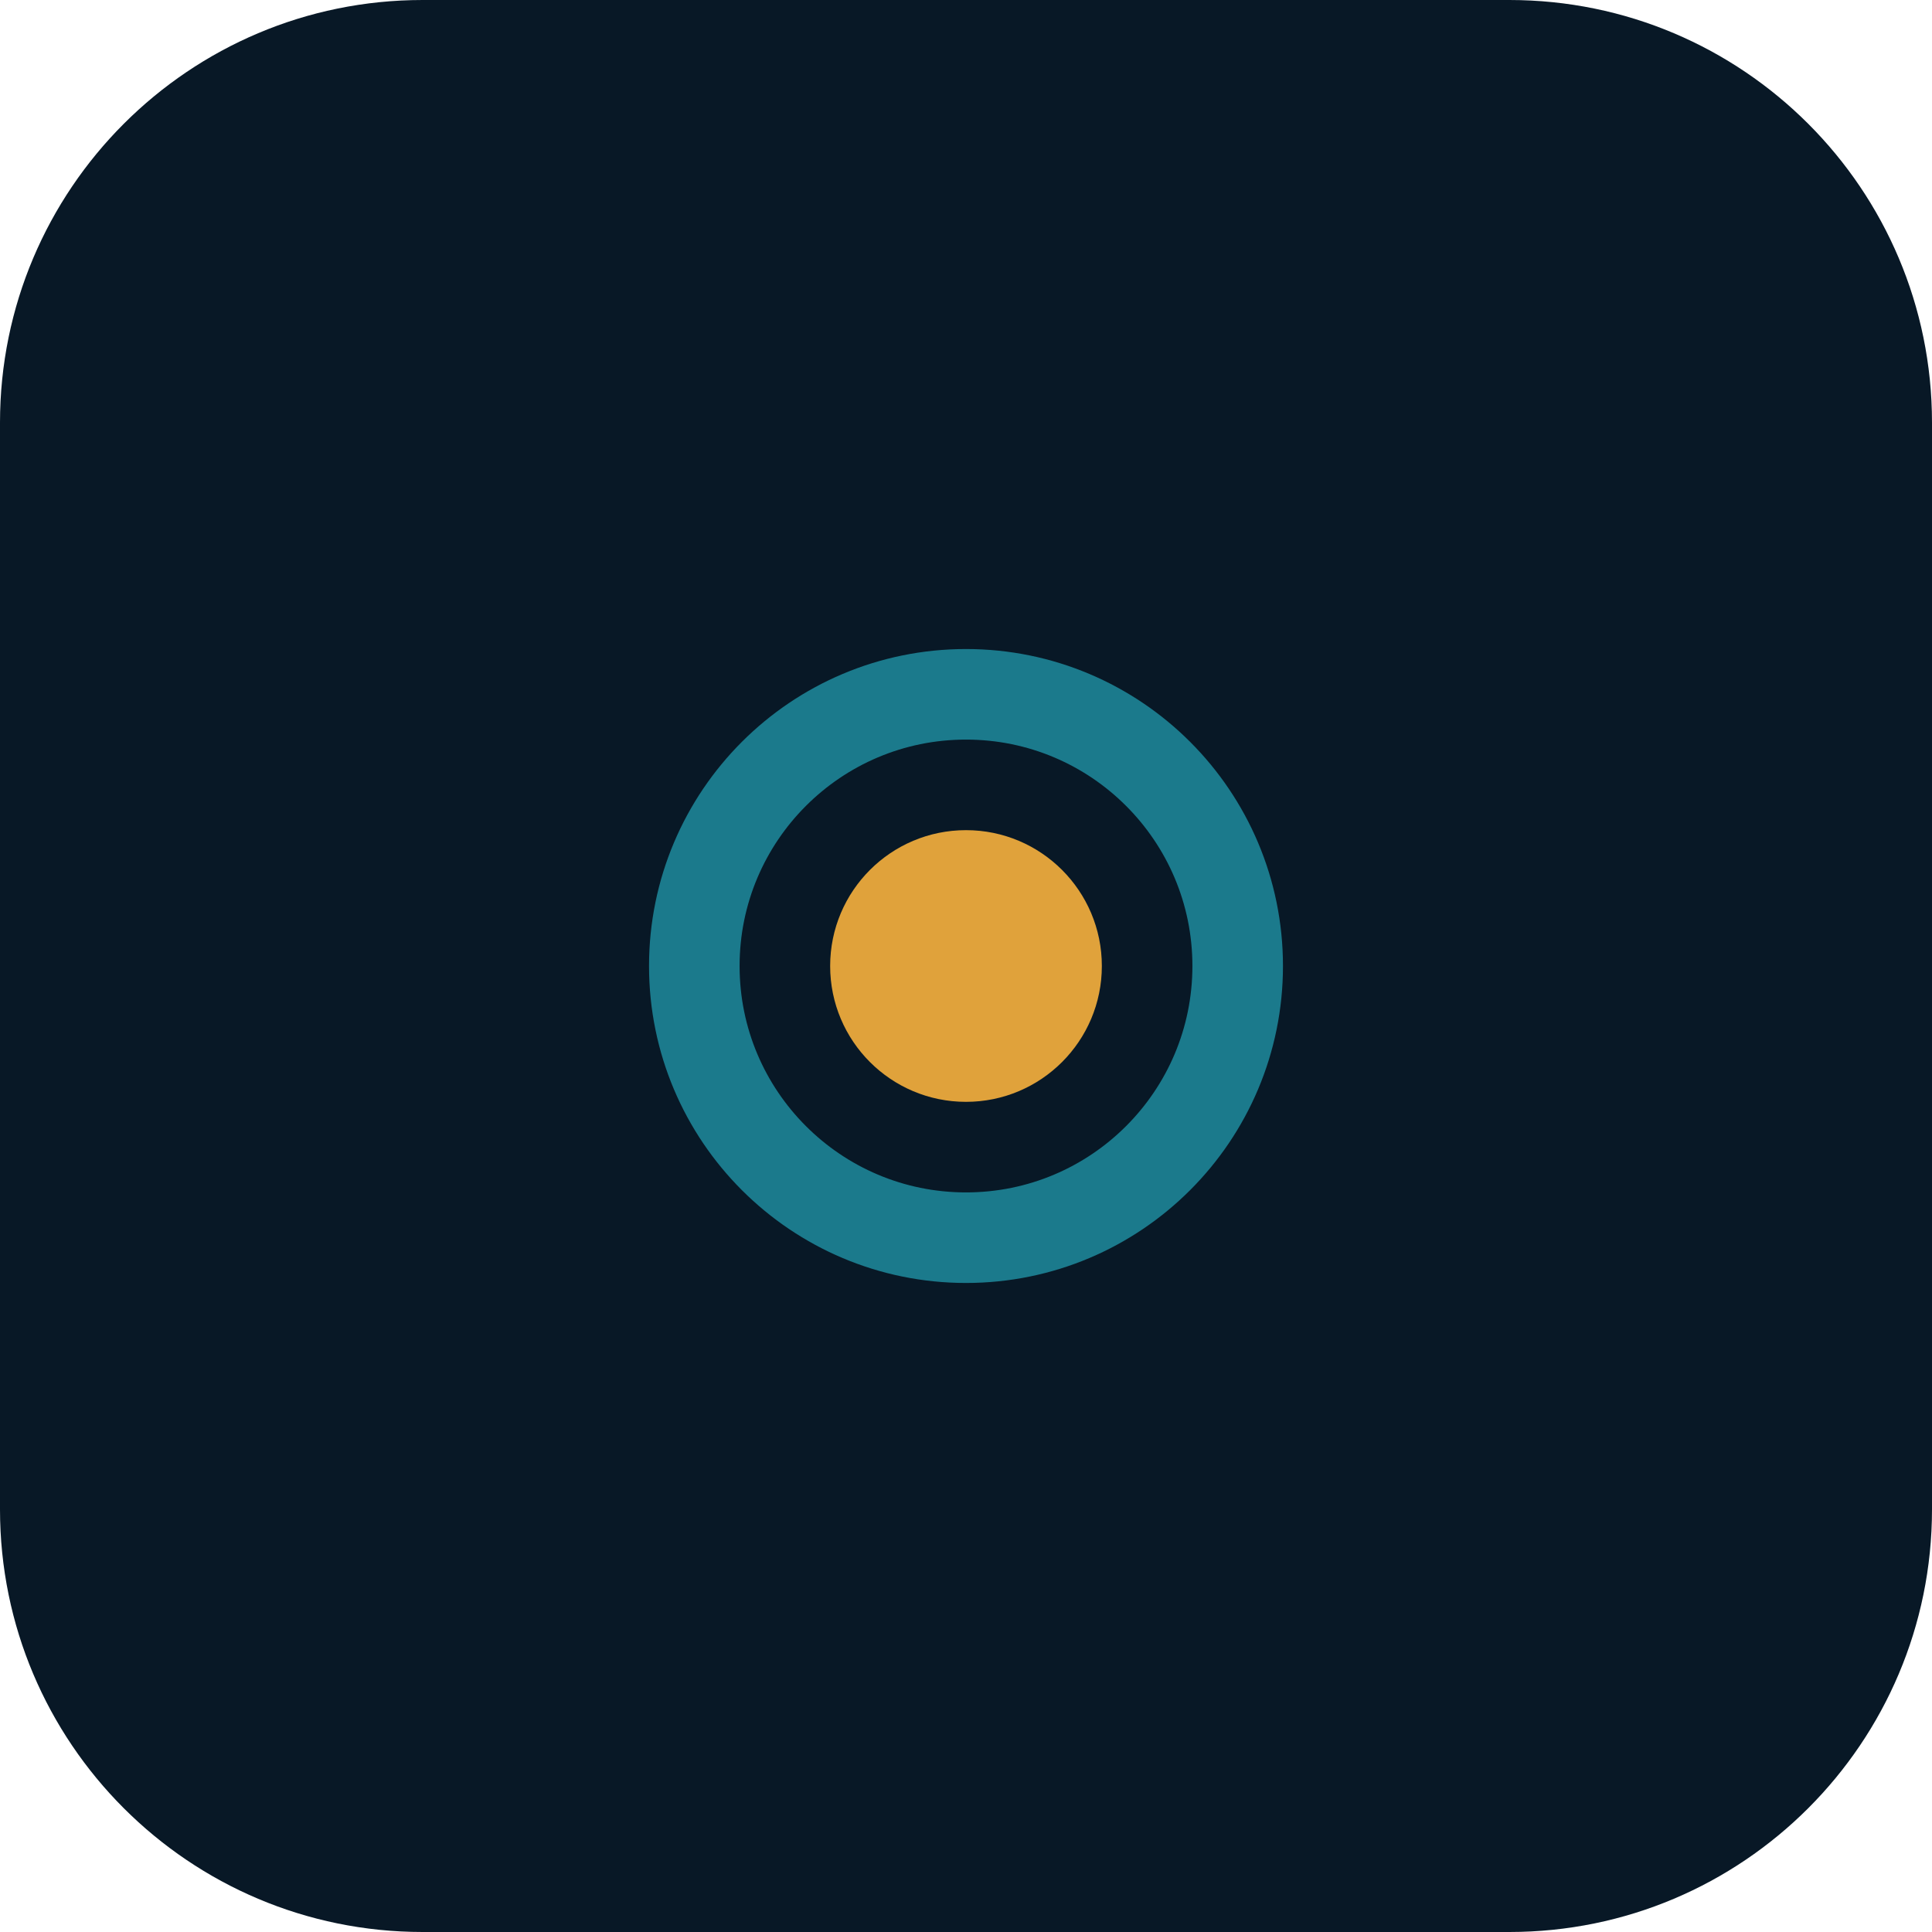
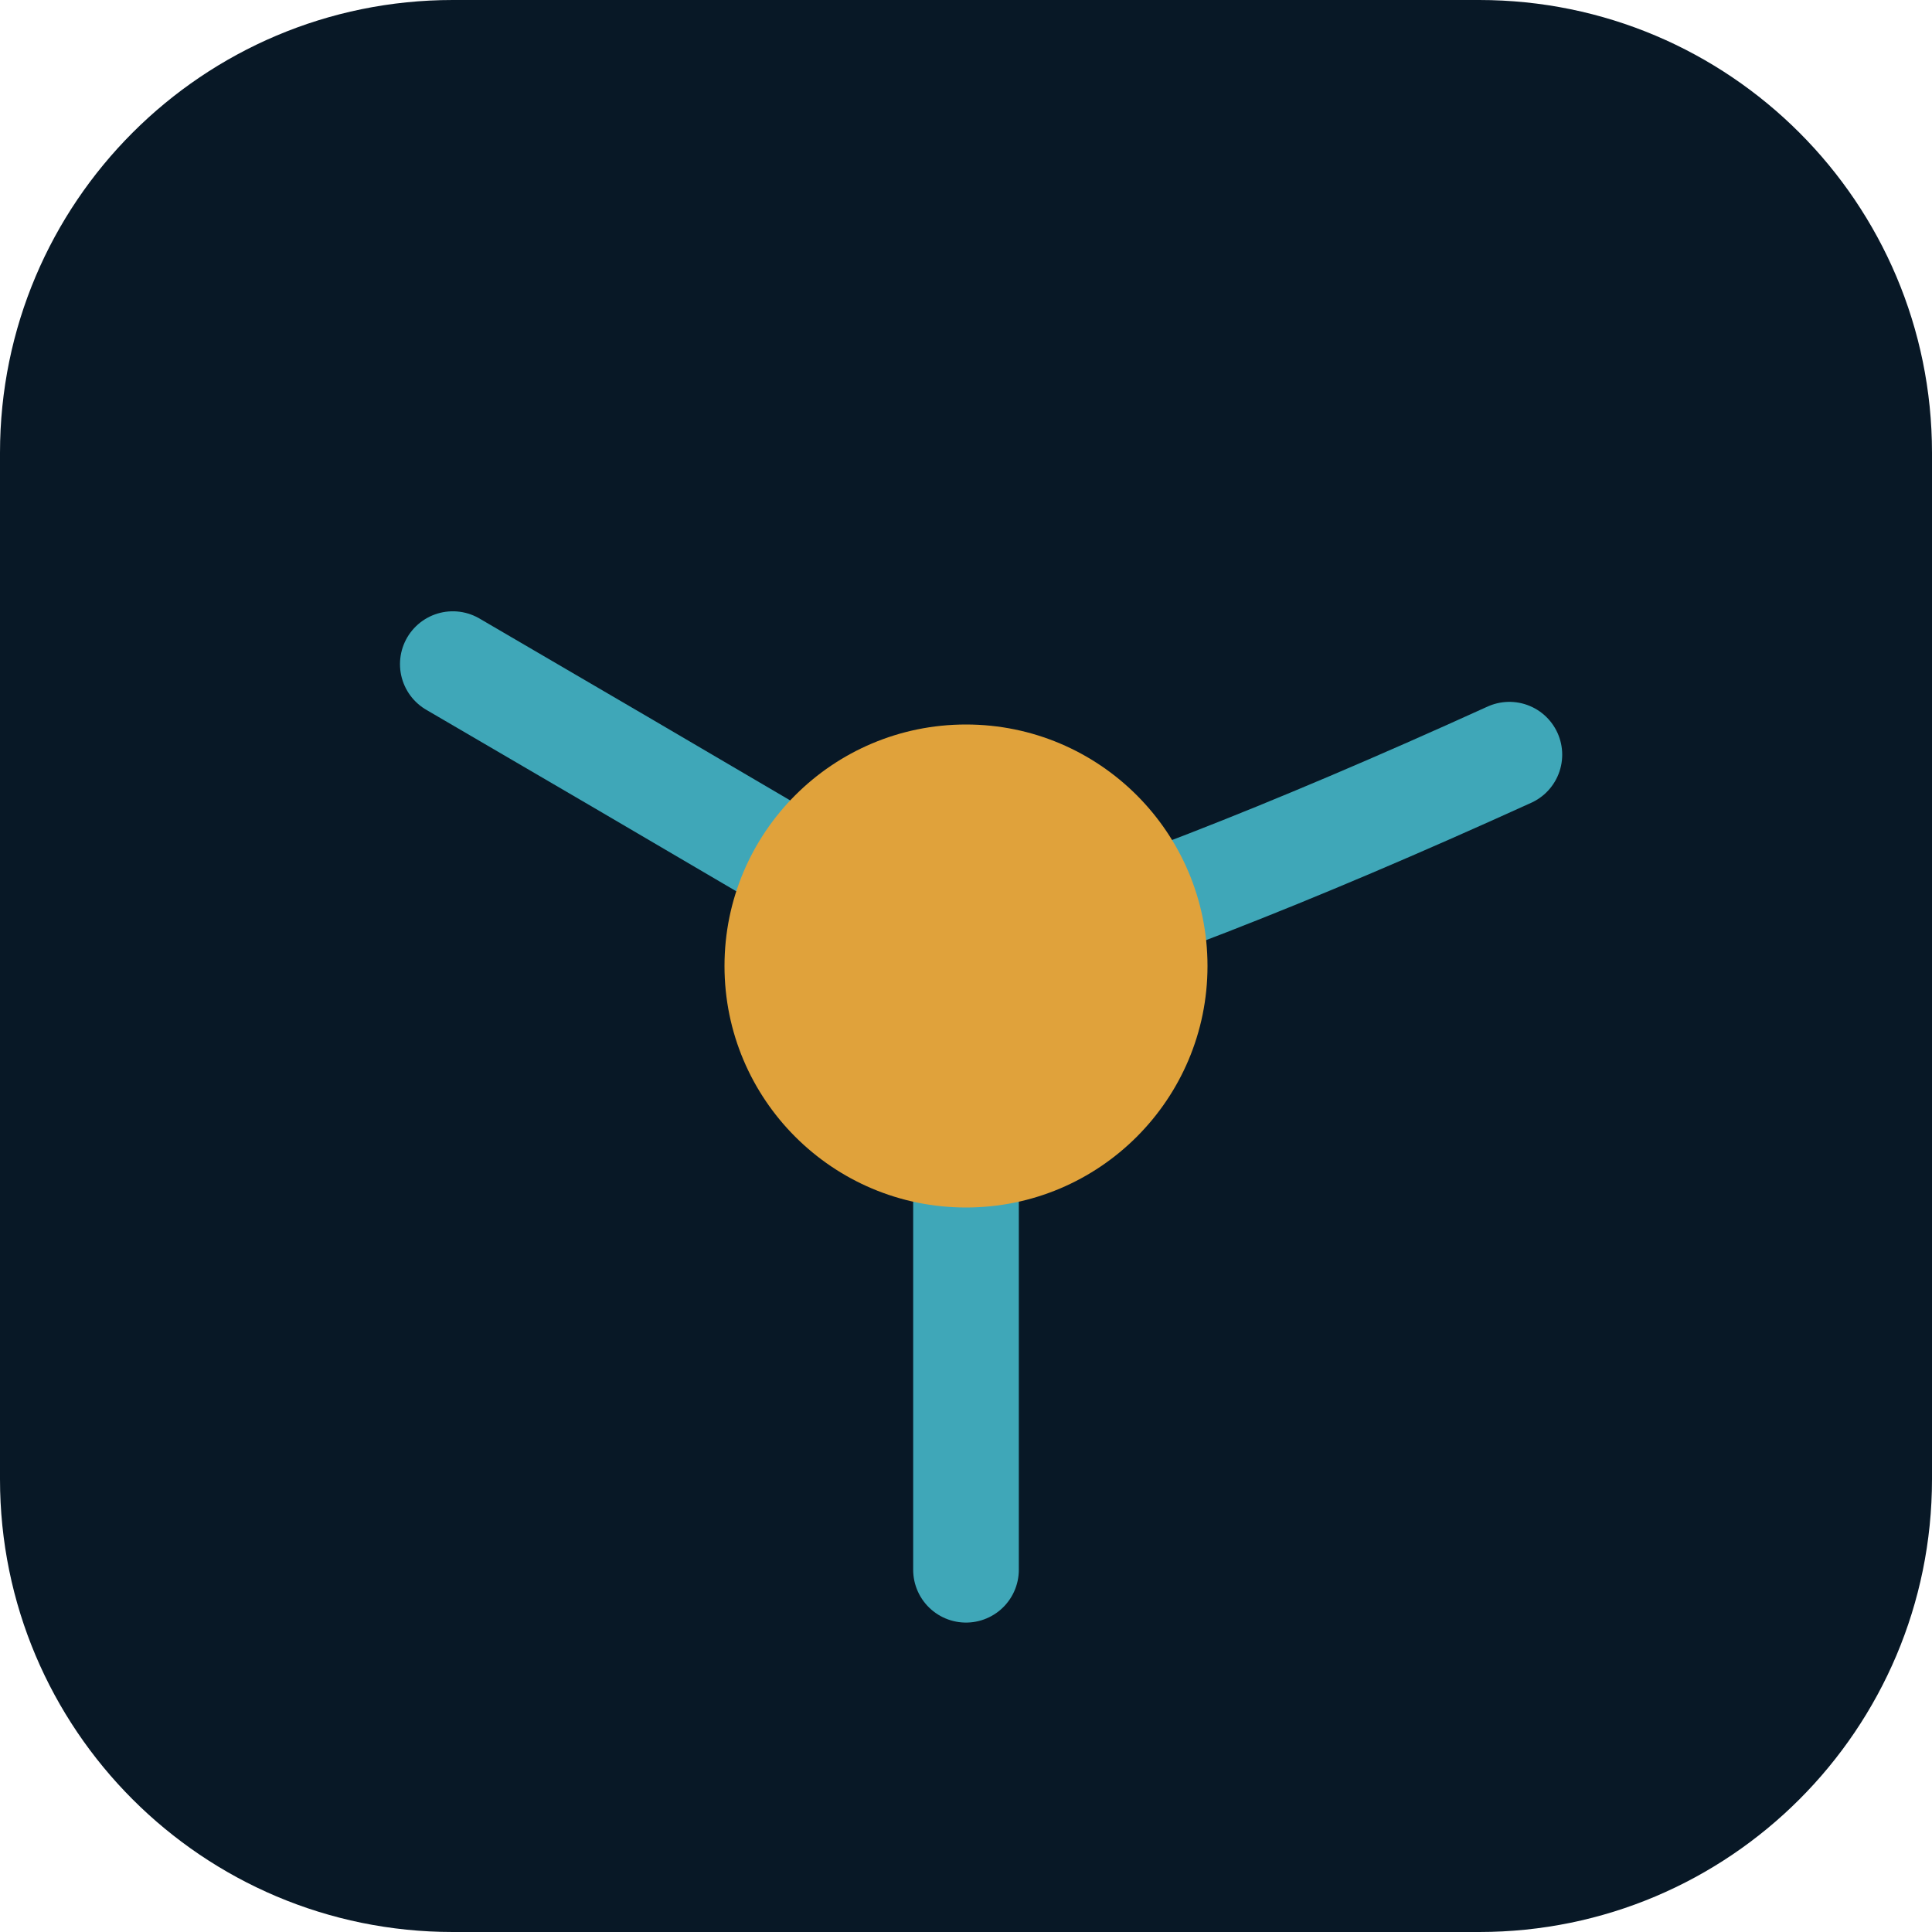
- <svg xmlns="http://www.w3.org/2000/svg" viewBox="0 0 64 64">
-   <rect width="64" height="64" rx="14" fill="#081826" />
-   <circle cx="32" cy="32" r="9" fill="none" stroke="#1B7A8C" stroke-width="3" />
-   <circle cx="32" cy="32" r="4.5" fill="#E0A23B" />
+ <svg xmlns="http://www.w3.org/2000/svg" width="64" height="64" viewBox="0 0 64 64" fill="none">
+   <rect width="64" height="64" rx="15" fill="#081826" />
+   <path d="M15 22 Q27 29 32 32" stroke="#3FA7B8" stroke-width="3.5" stroke-linecap="round" />
+   <path d="M50 25 Q39 30 32 32" stroke="#3FA7B8" stroke-width="3.5" stroke-linecap="round" />
+   <path d="M32 52 Q32 40 32 32" stroke="#3FA7B8" stroke-width="3.5" stroke-linecap="round" />
+   <circle cx="32" cy="32" r="8" fill="#E0A23B" />
</svg>
